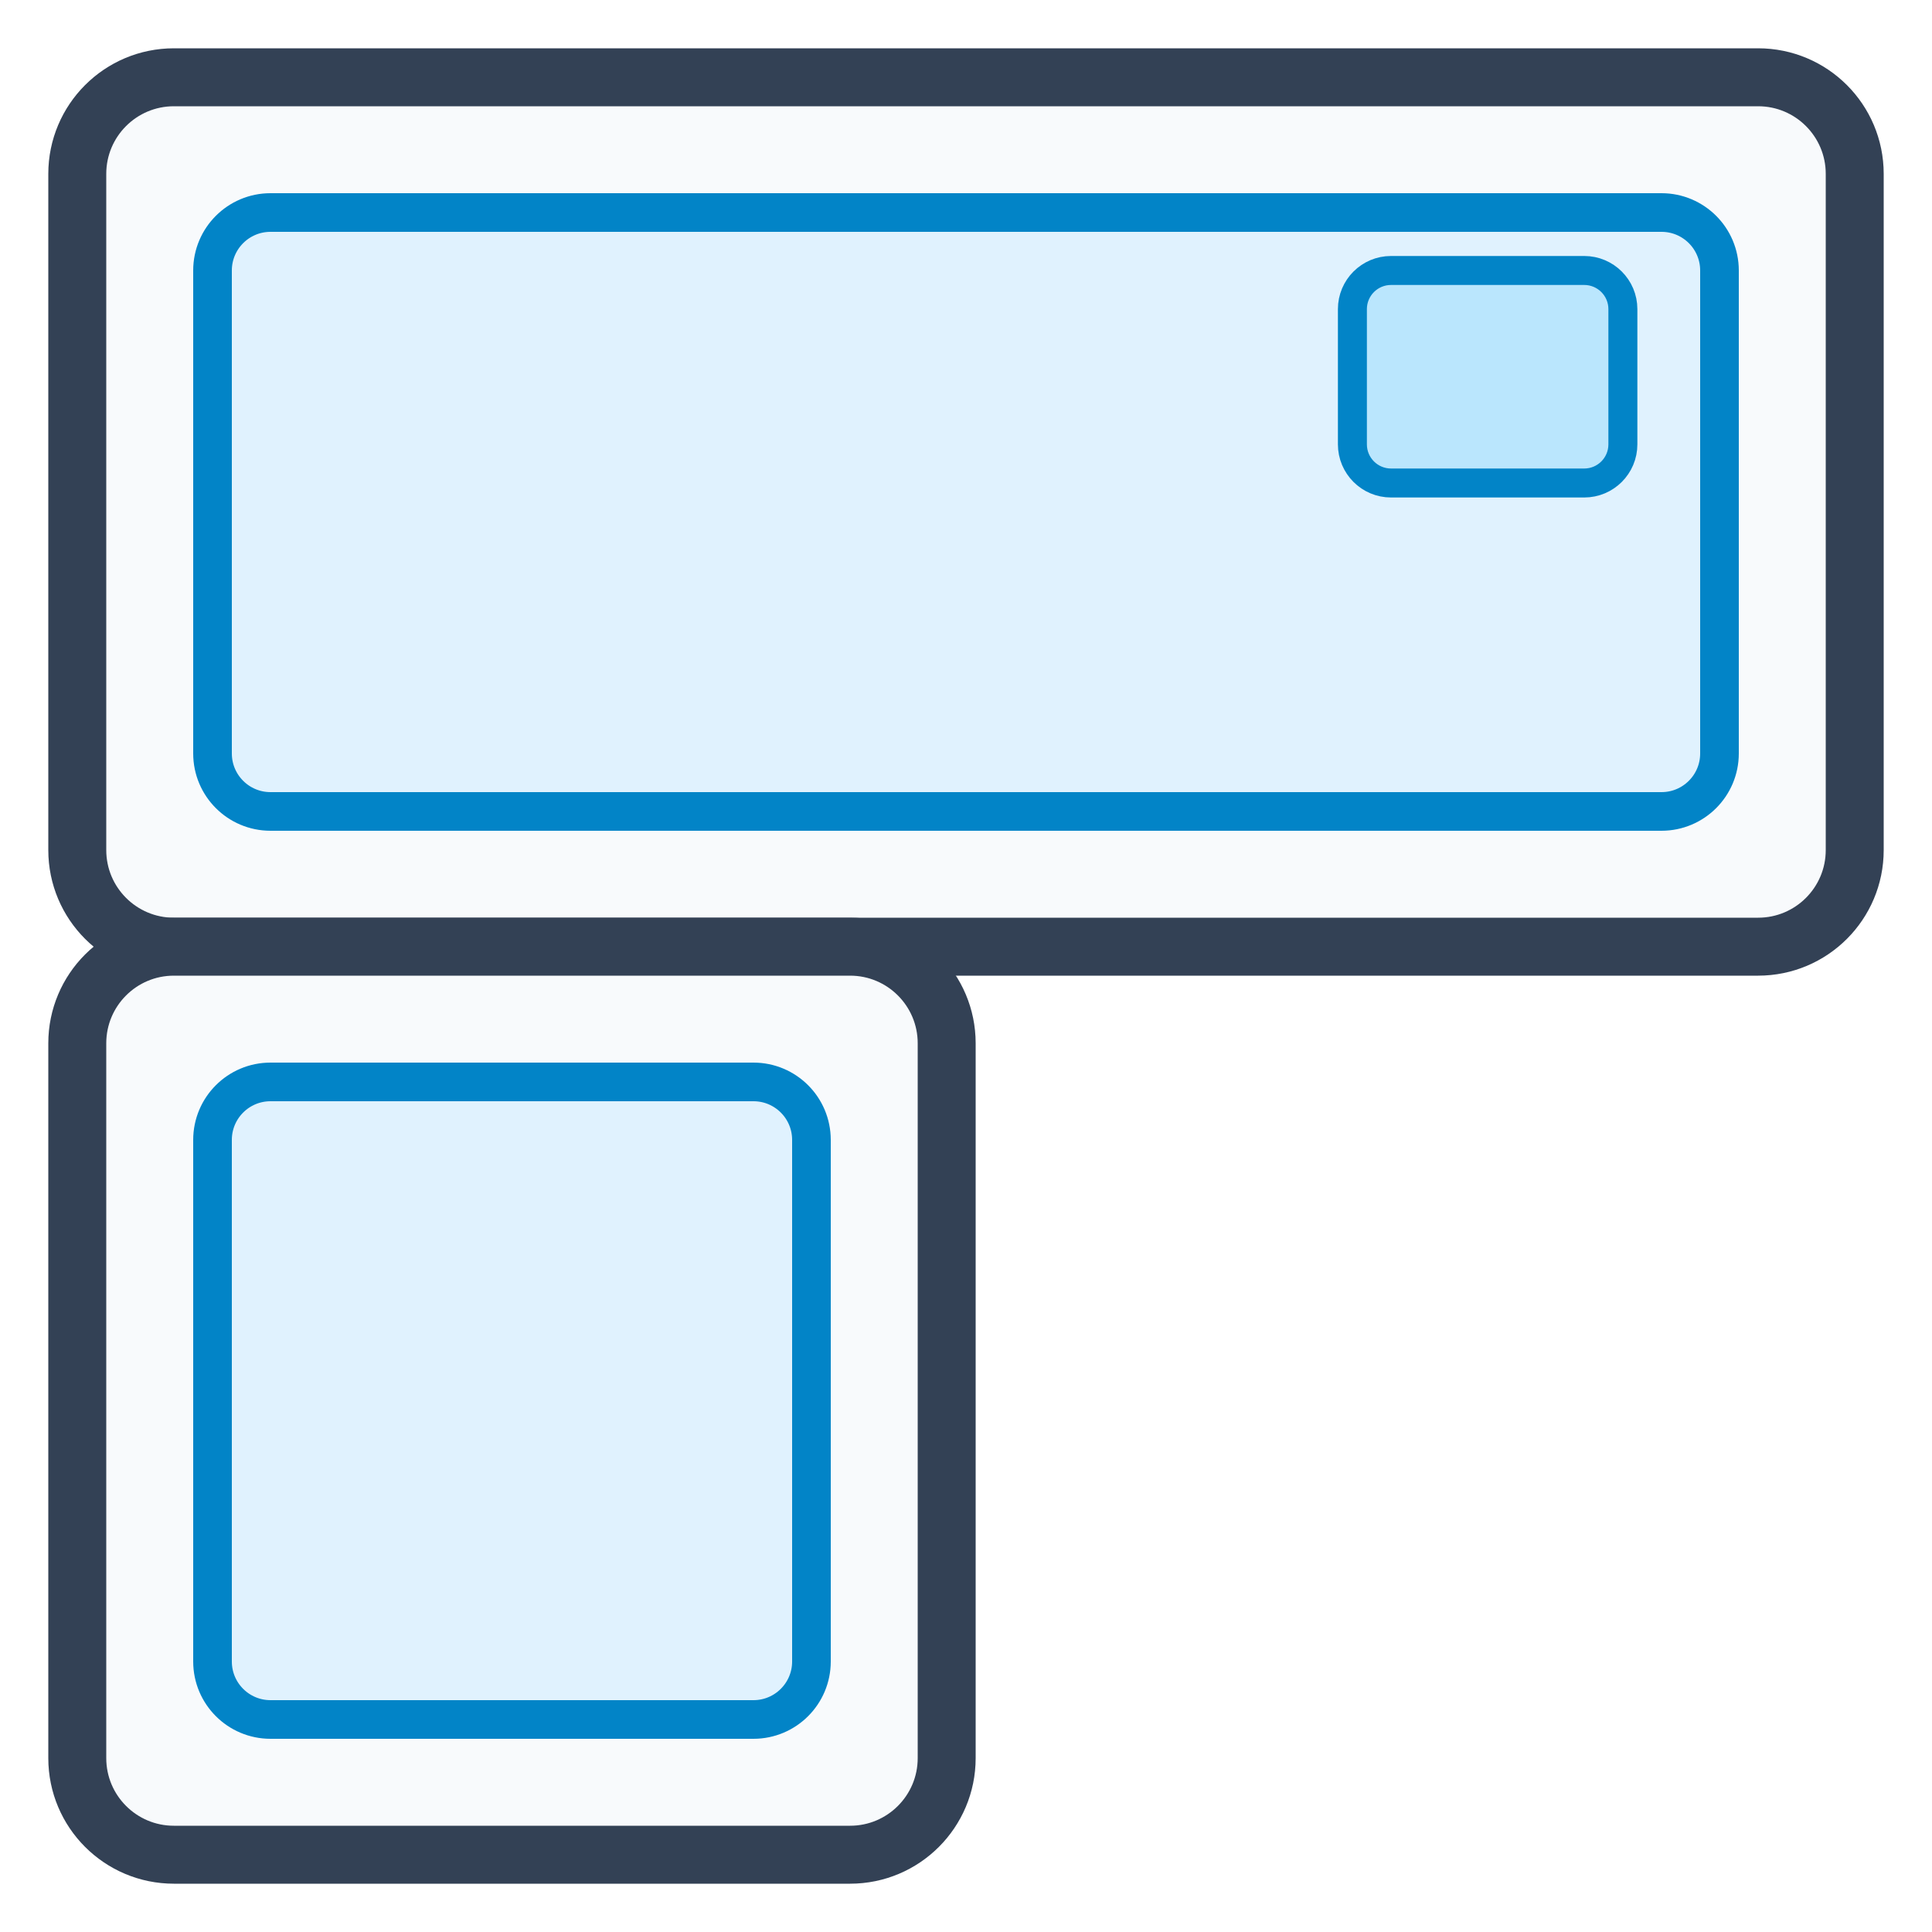
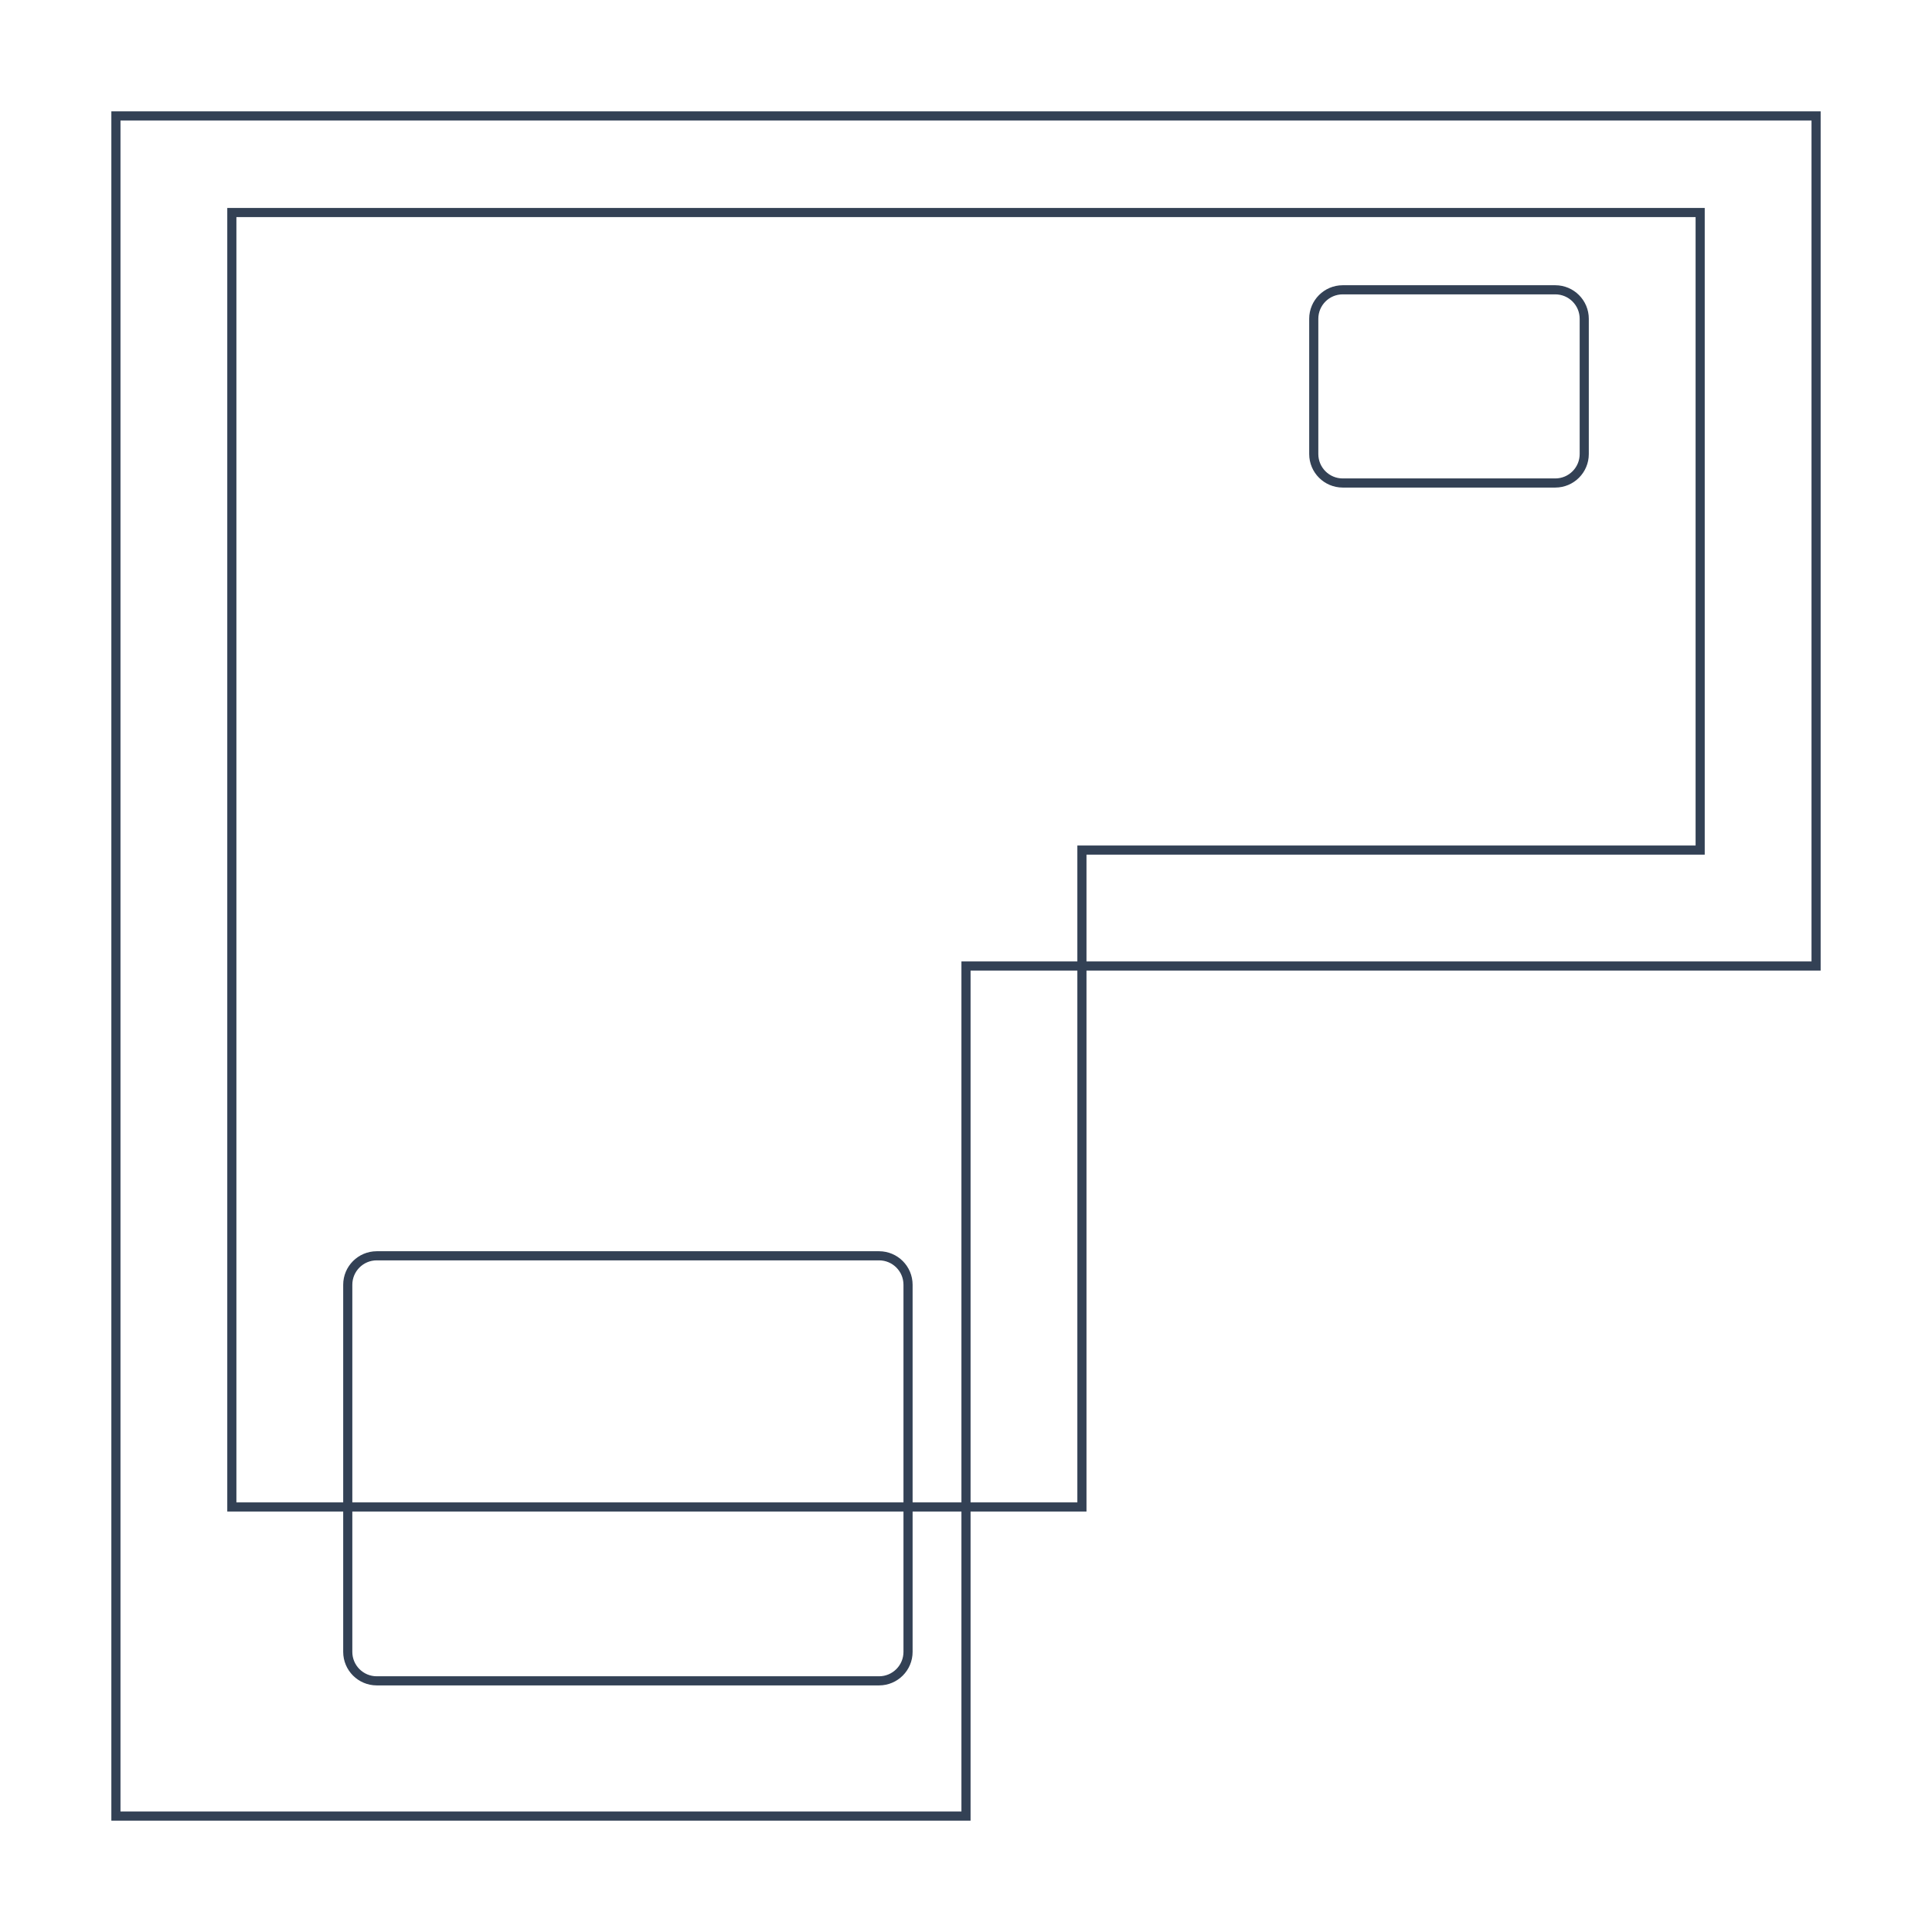
<svg xmlns="http://www.w3.org/2000/svg" viewBox="0 0 200 200" role="img" aria-label="Mesa em L vista de cima">
-   <rect x="8" y="8" width="184" height="90" rx="10" fill="#f8fafc" stroke="#334155" stroke-width="6" />
-   <rect x="8" y="98" width="90" height="94" rx="10" fill="#f8fafc" stroke="#334155" stroke-width="6" />
-   <rect x="22" y="22" width="156" height="62" rx="6" fill="#e0f2fe" stroke="#0284c7" stroke-width="4" />
-   <rect x="22" y="112" width="62" height="66" rx="6" fill="#e0f2fe" stroke="#0284c7" stroke-width="4" />
-   <rect x="140" y="28" width="28" height="22" rx="4" fill="#bae6fd" stroke="#0284c7" stroke-width="3" />
+   <style>[stroke]{stroke-width:.25mm!important;vector-effect:non-scaling-stroke}</style>
+   <g fill="none" stroke="#334155">
+     <path d="M12 12h176v88H100v88H12Z" rx="8" />
+     <path d="M24 22h152v66H112v68H24Z" />
+     <rect x="136" y="30" width="28" height="20" rx="3" />
+     <rect x="36" y="130" width="58" height="44" rx="3" />
+   </g>
</svg>
